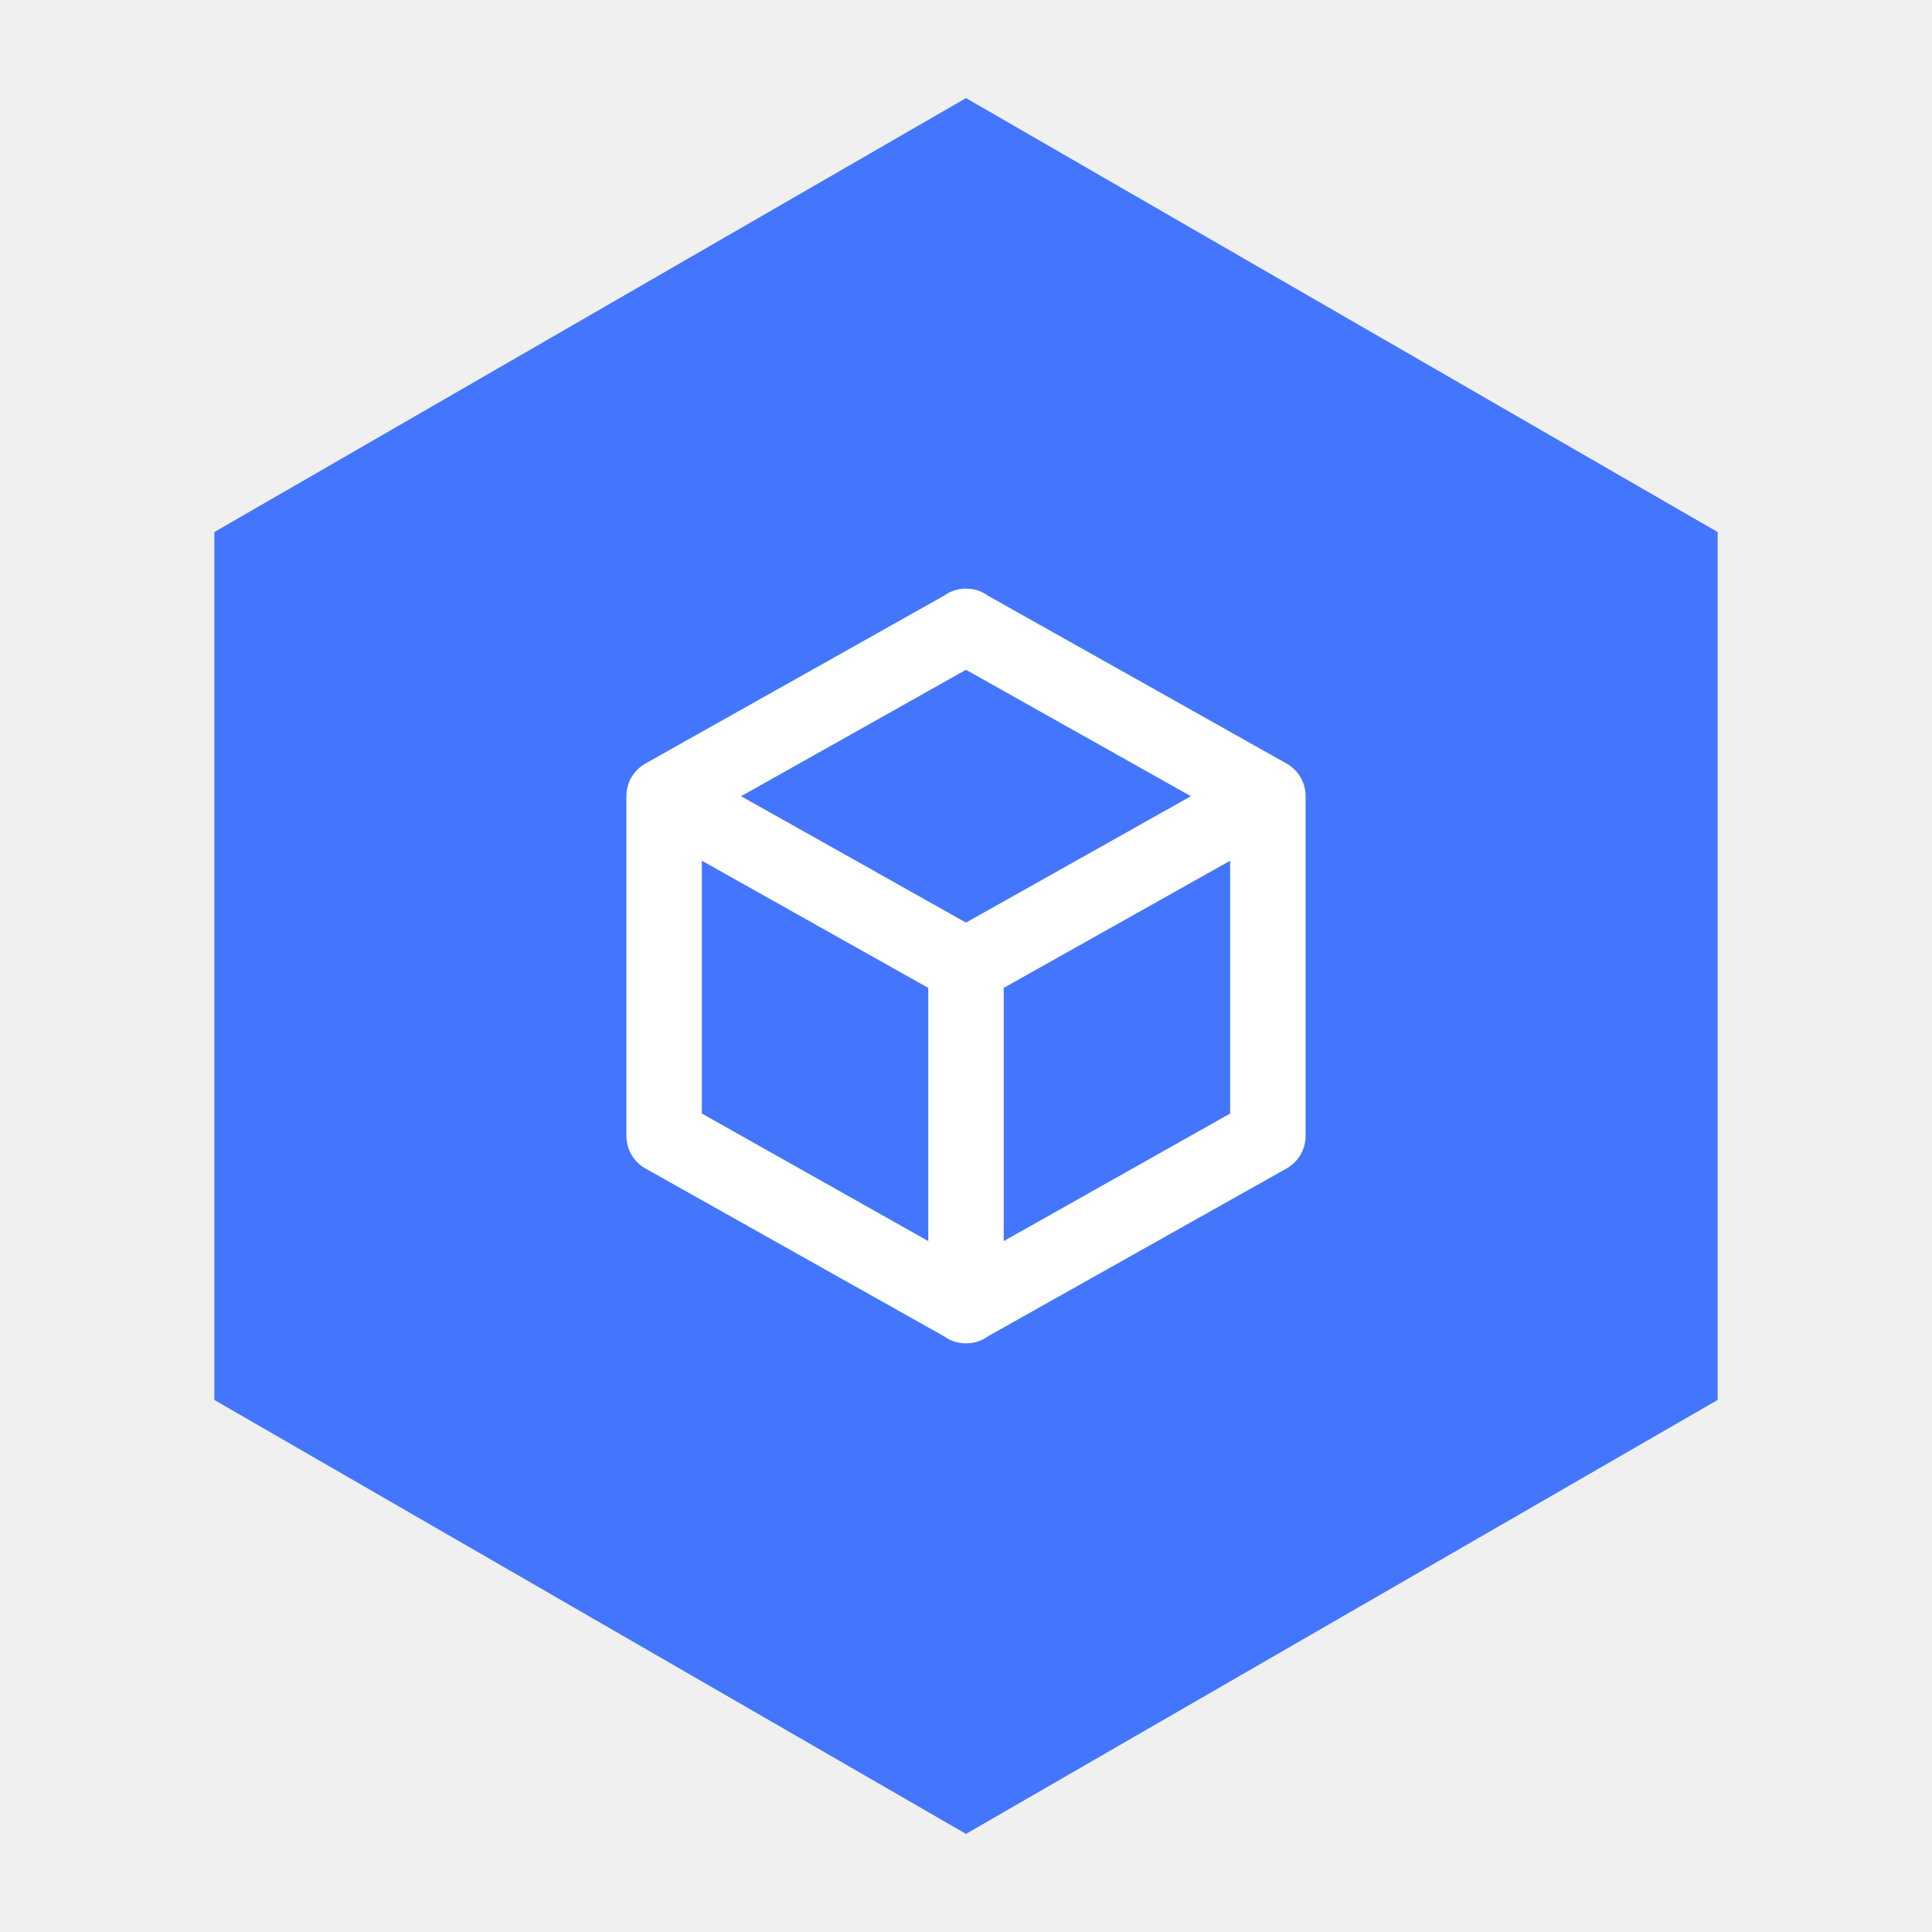
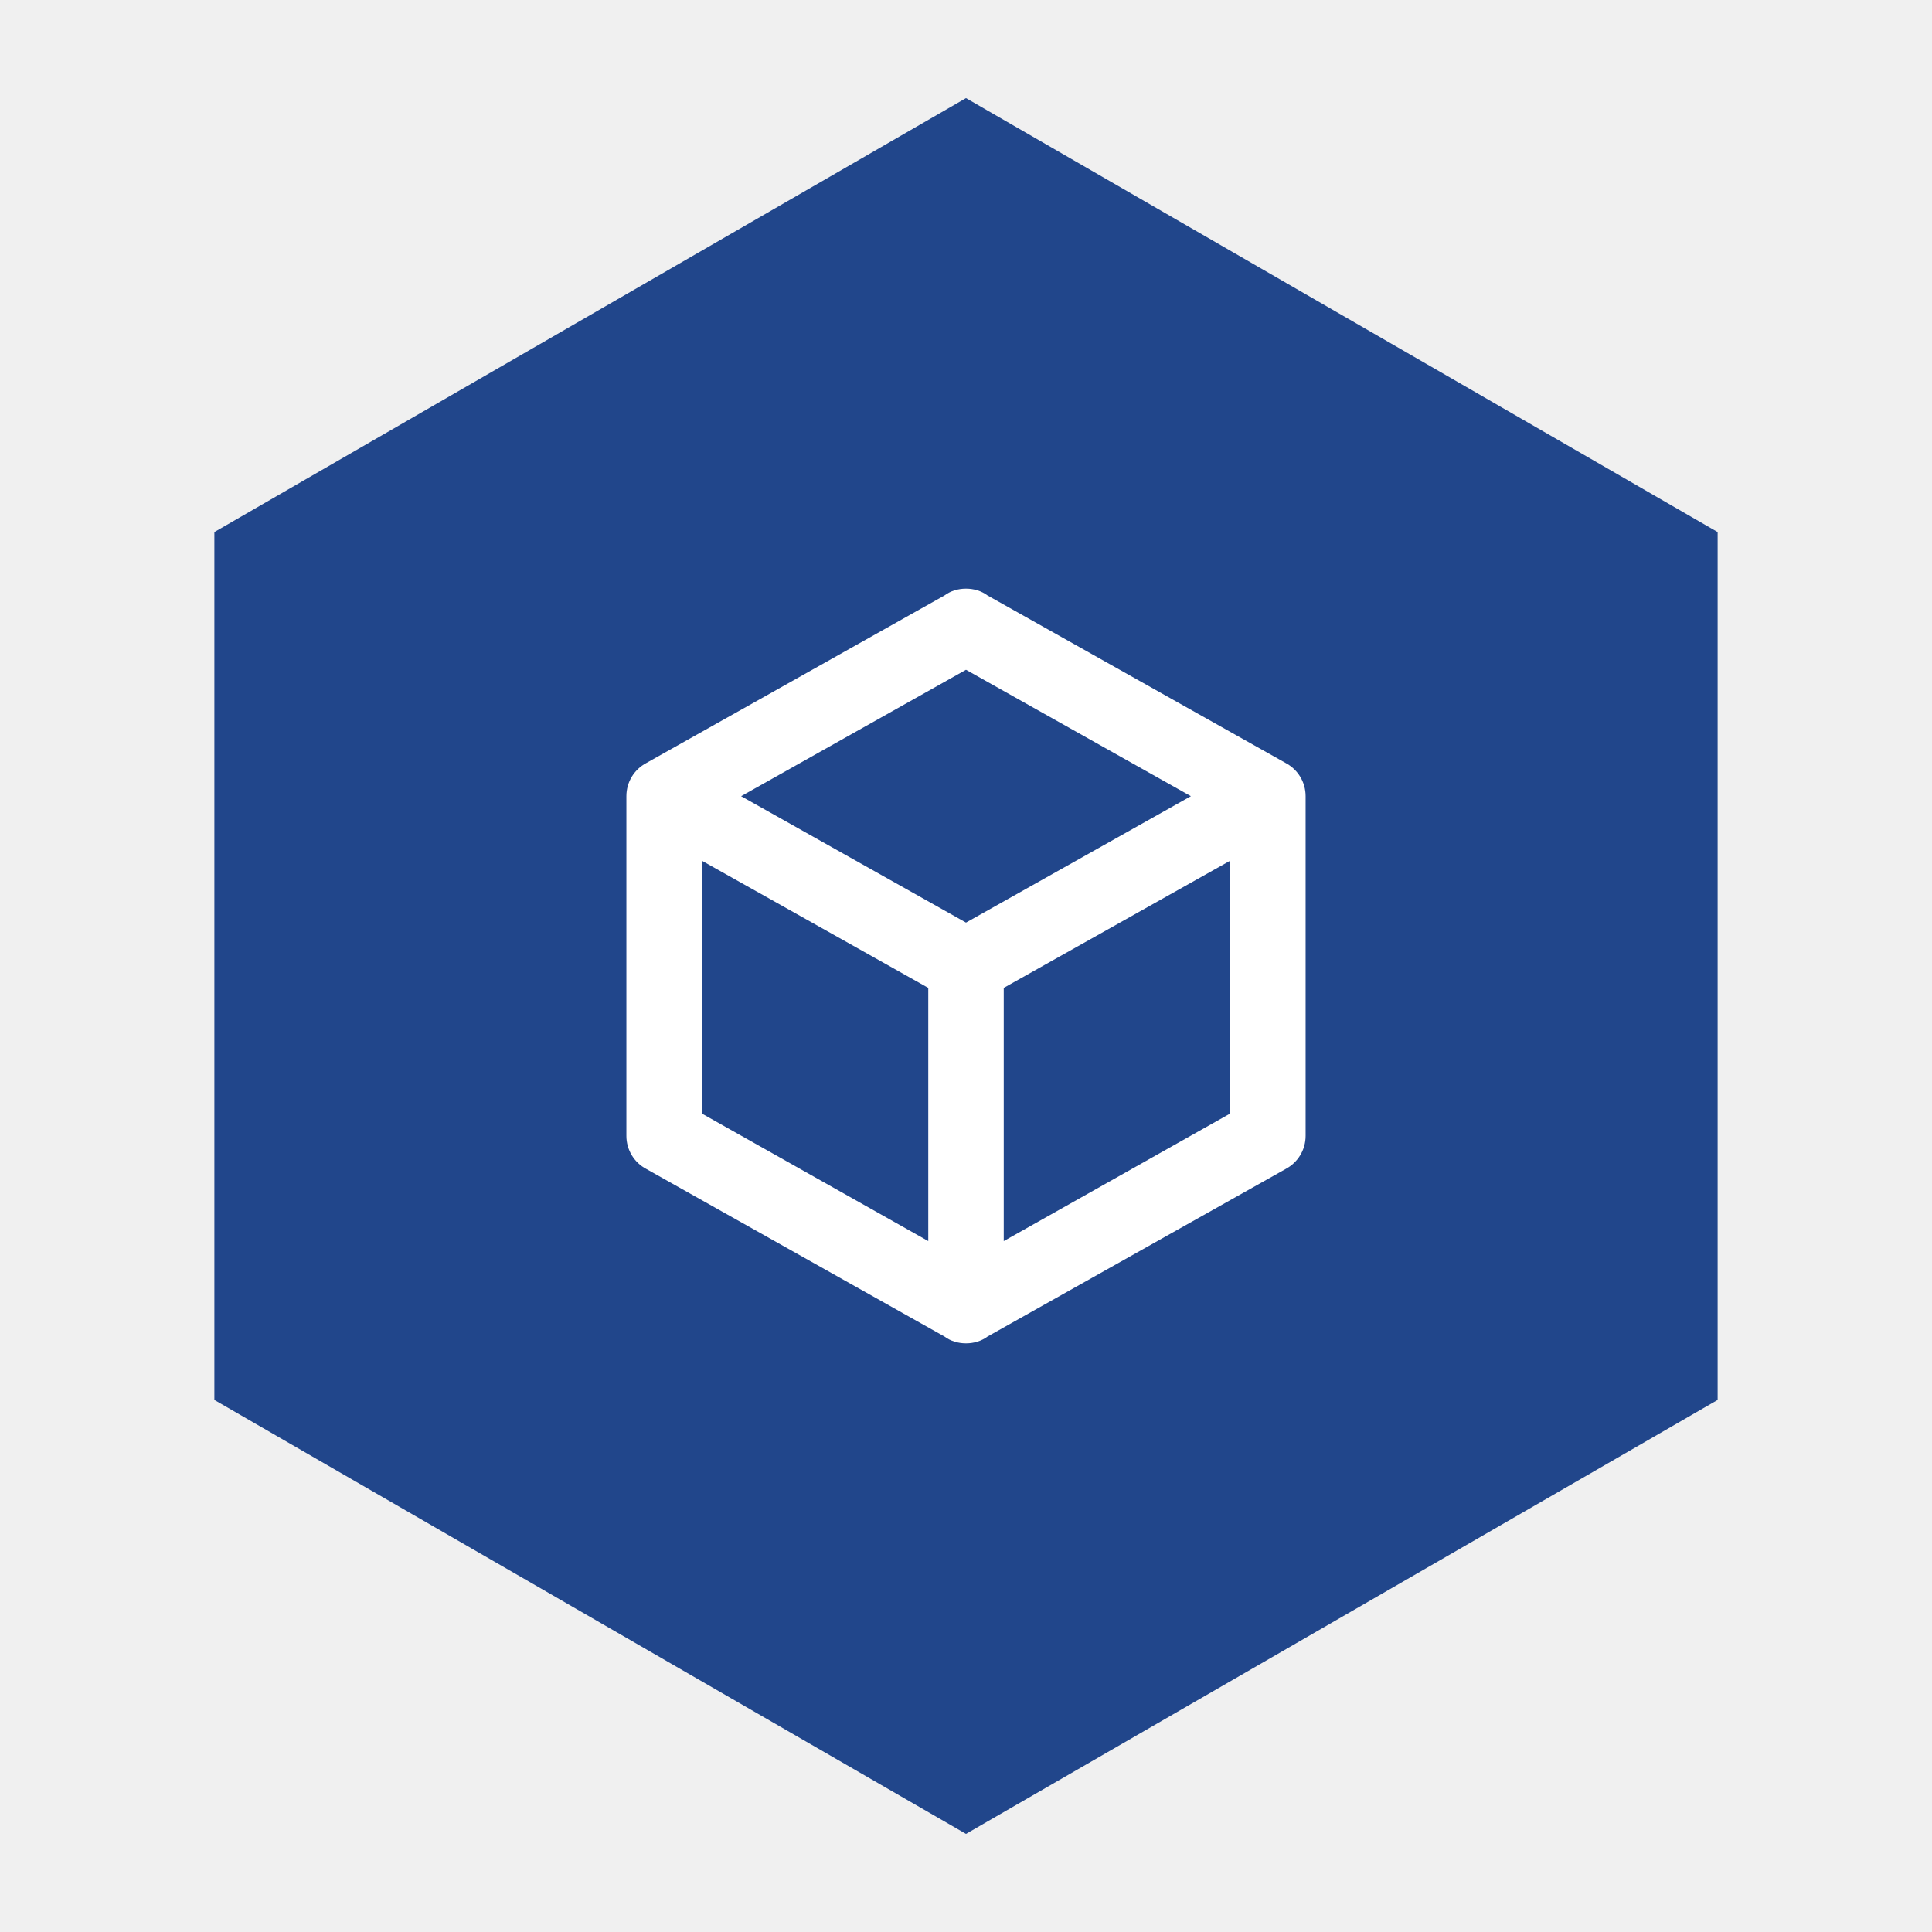
<svg xmlns="http://www.w3.org/2000/svg" viewBox="0 0 512 512">
-   <polygon points="256,26 455.19,141 455.19,371 256,486 56.81,371 56.81,141" fill="#4376FC" />
+   <polygon points="256,26 455.19,141 455.19,371 256,486 56.81,371 56.81,141" fill="#21468B" />
  <g transform="translate(136, 136) scale(10)" fill="#ffffff">
    <path d="M21 16.5c0 .38-.21.71-.53.88l-7.9 4.44c-.16.12-.36.18-.57.18-.21 0-.41-.06-.57-.18l-7.9-4.44A.991.991 0 0 1 3 16.5v-9c0-.38.21-.71.53-.88l7.9-4.44c.16-.12.36-.18.57-.18.21 0 .41.06.57.18l7.9 4.44c.32.17.53.5.53.88v9M12 4.15 6.04 7.5 12 10.85 17.96 7.5 12 4.15M5 15.91l6 3.38v-6.71L5 9.21v6.7m14 0v-6.7l-6 3.37v6.71l6-3.38Z" />
  </g>
</svg>
